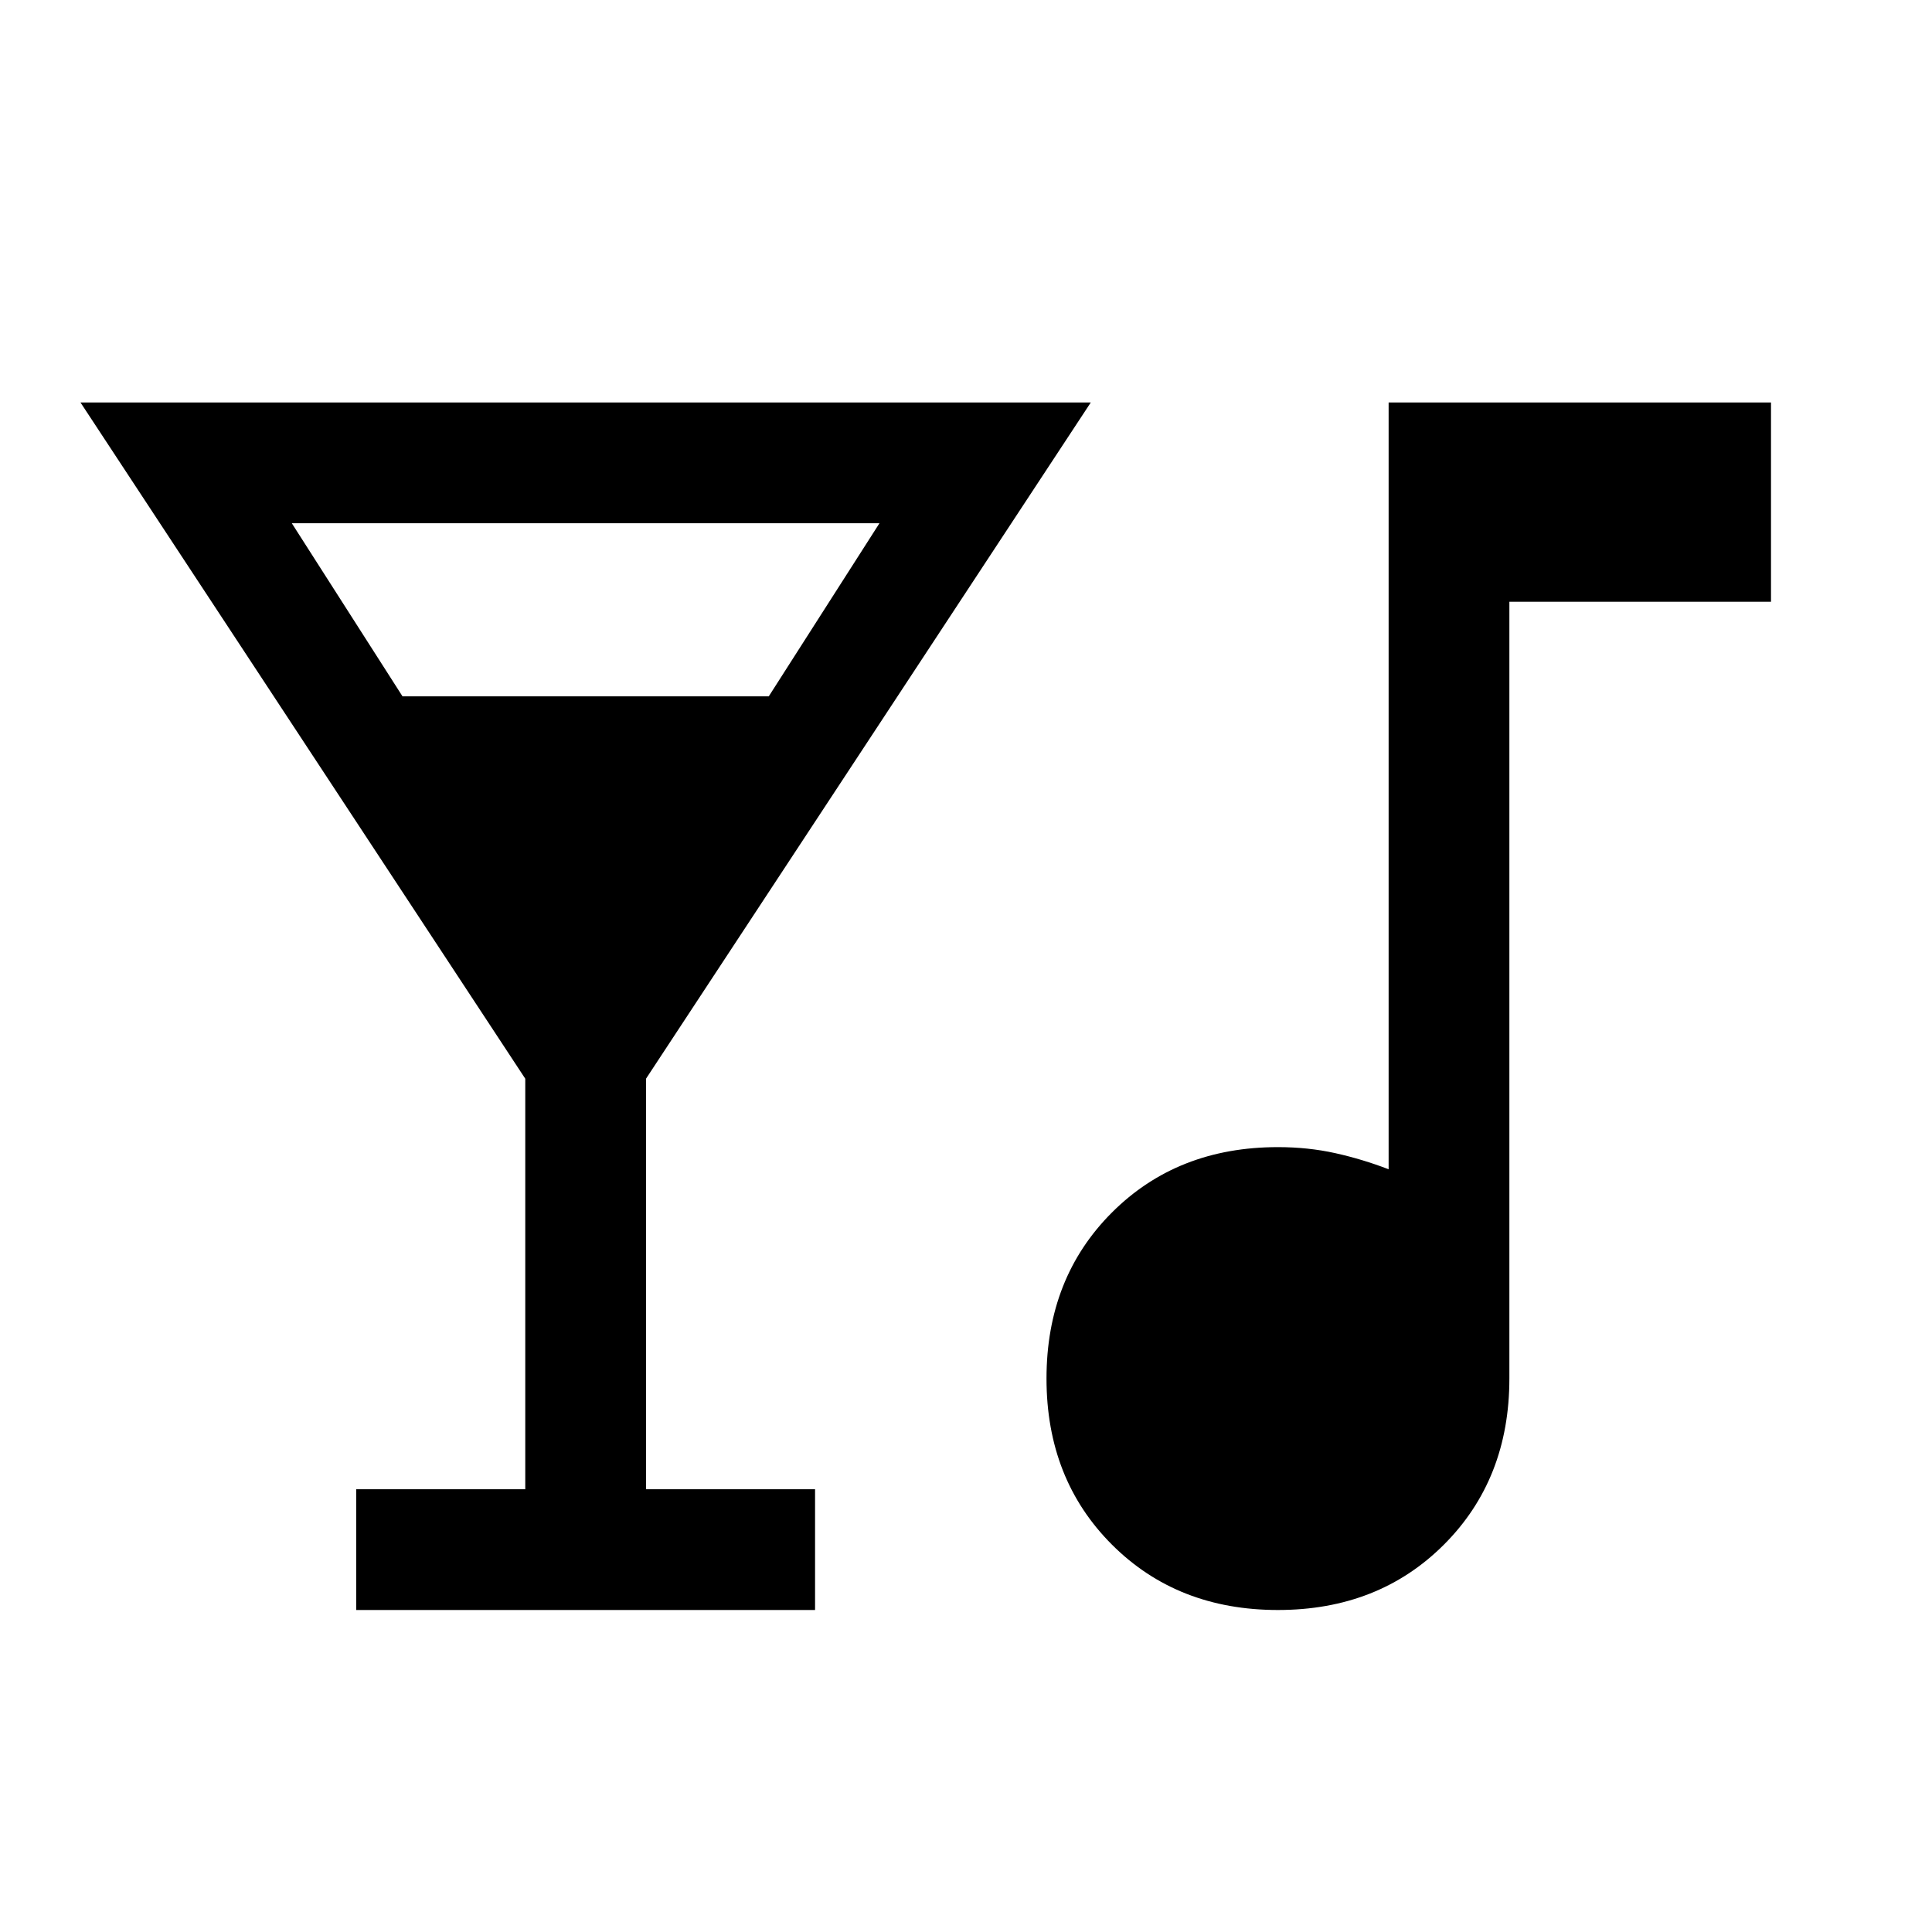
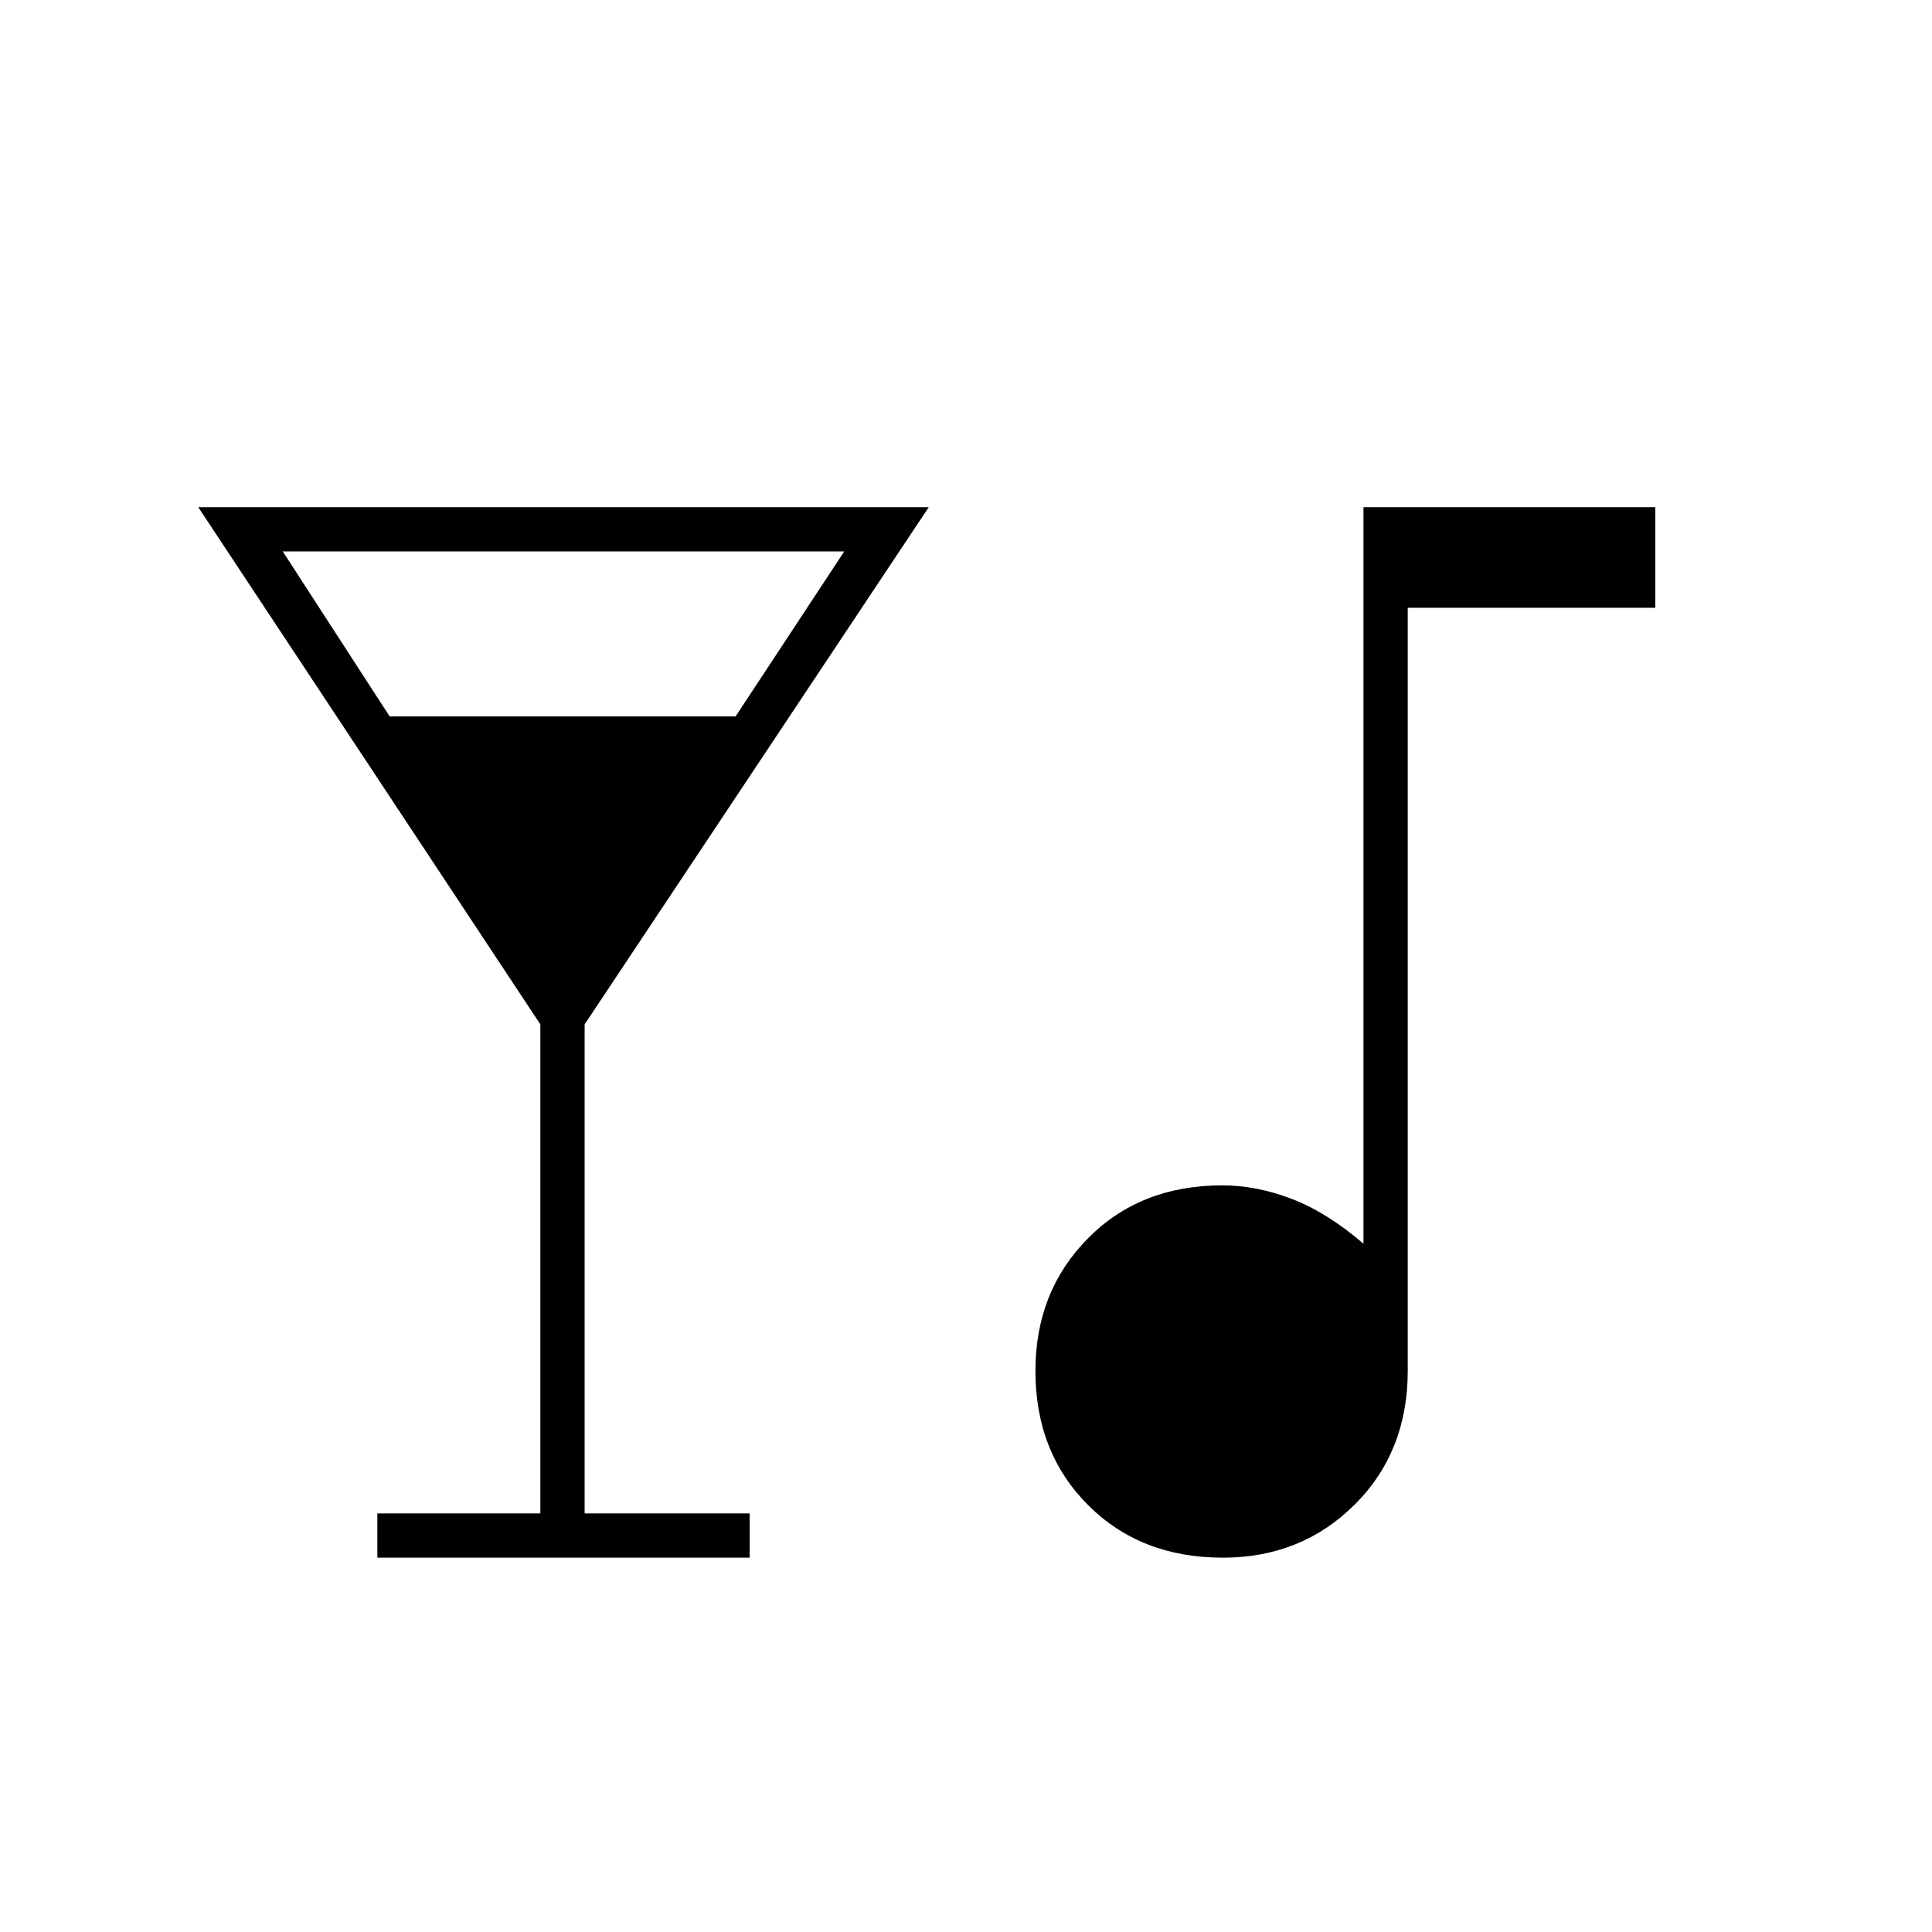
- <svg xmlns="http://www.w3.org/2000/svg" height="48" width="48">
-   <path d="M8.85 40v-3h4.2V26.8L2 10h25.1L16.05 26.8V37h4.2v3ZM10 17.3h9.1l2.75-4.3H7.25ZM31.75 40q-2.5 0-4.125-1.625T26 34.25q0-2.5 1.625-4.125T31.75 28.5q.75 0 1.425.15t1.325.4V10H44v4.95h-6.5v19.3q0 2.5-1.625 4.125T31.75 40Z" />
+ <svg xmlns="http://www.w3.org/2000/svg" height="48" viewBox="0 96 960 960" width="48">
+   <path d="M187.5 870v-22h81V605l-170-257h363l-171 257v243h82v22h-185Zm6.125-418H365.5l54-82h-279l53.125 82Zm413.993 418q-40.868 0-66.993-26.169-26.125-26.169-26.125-66.625 0-39.456 26.042-65.831Q566.583 685 607.32 685q17.067 0 34.624 6.75Q659.5 698.5 677.5 714V348h145v50h-123v379.134q0 40.283-26.445 66.574Q646.61 870 607.618 870Z" />
</svg>
